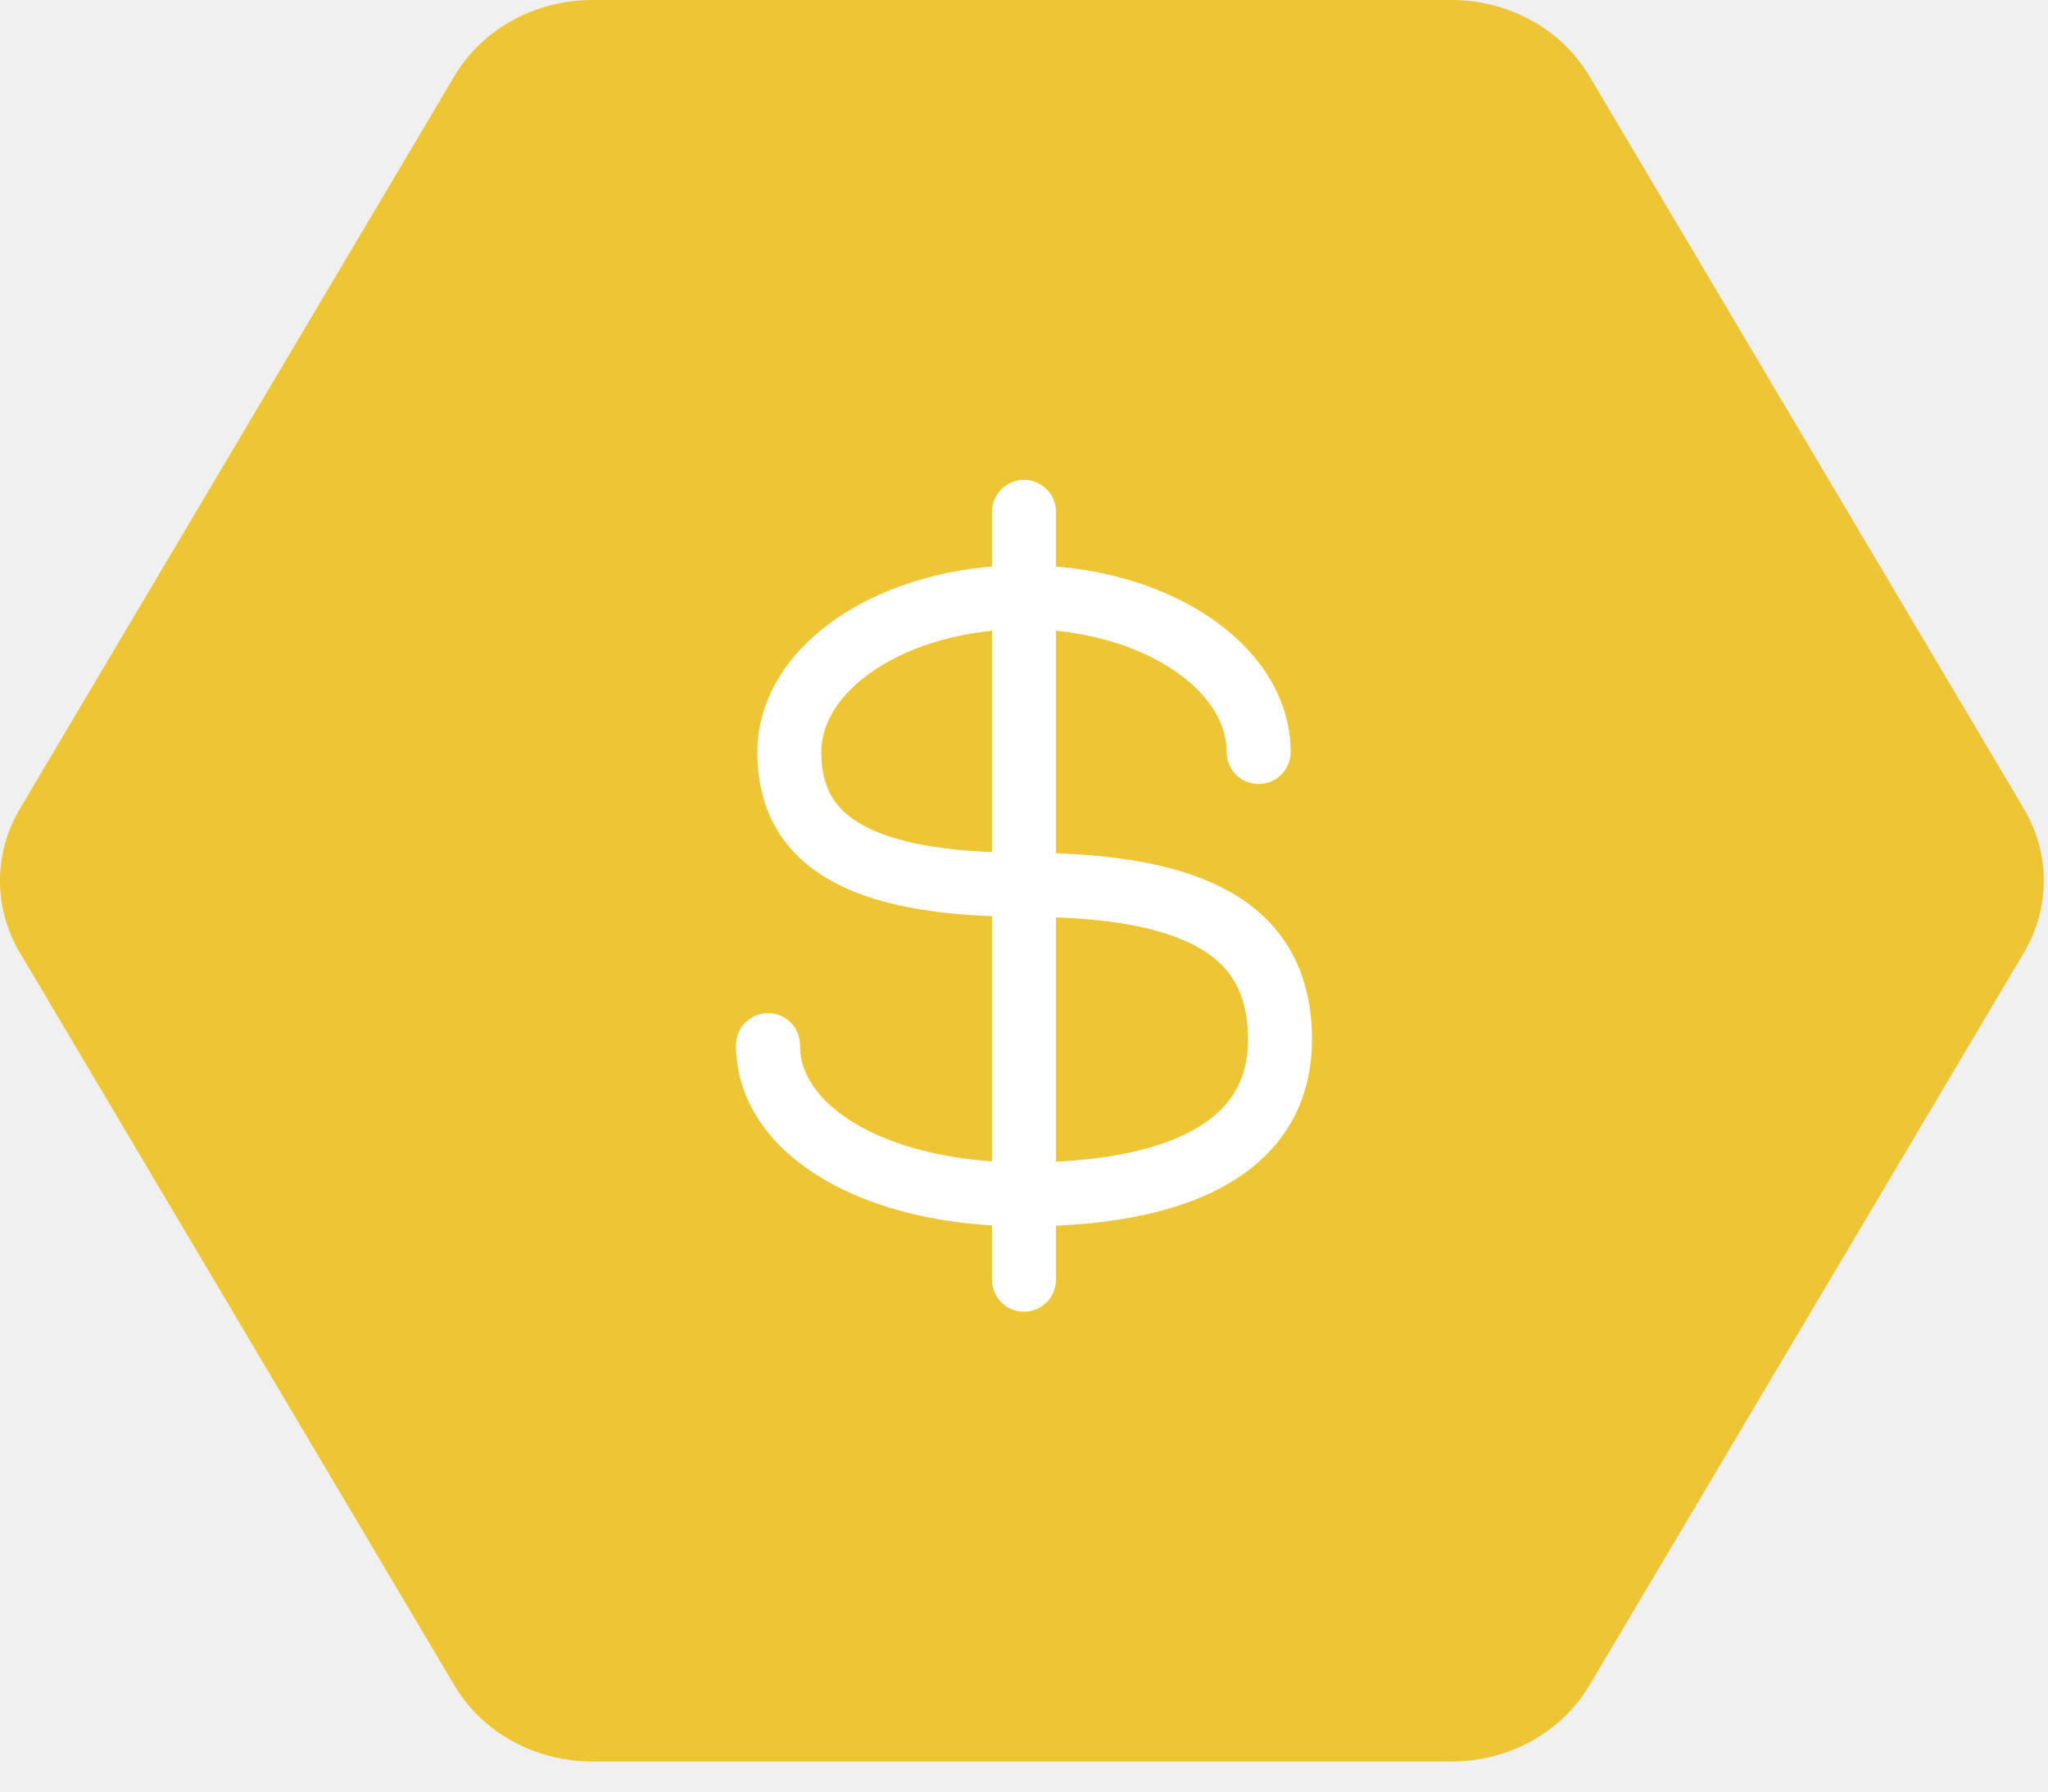
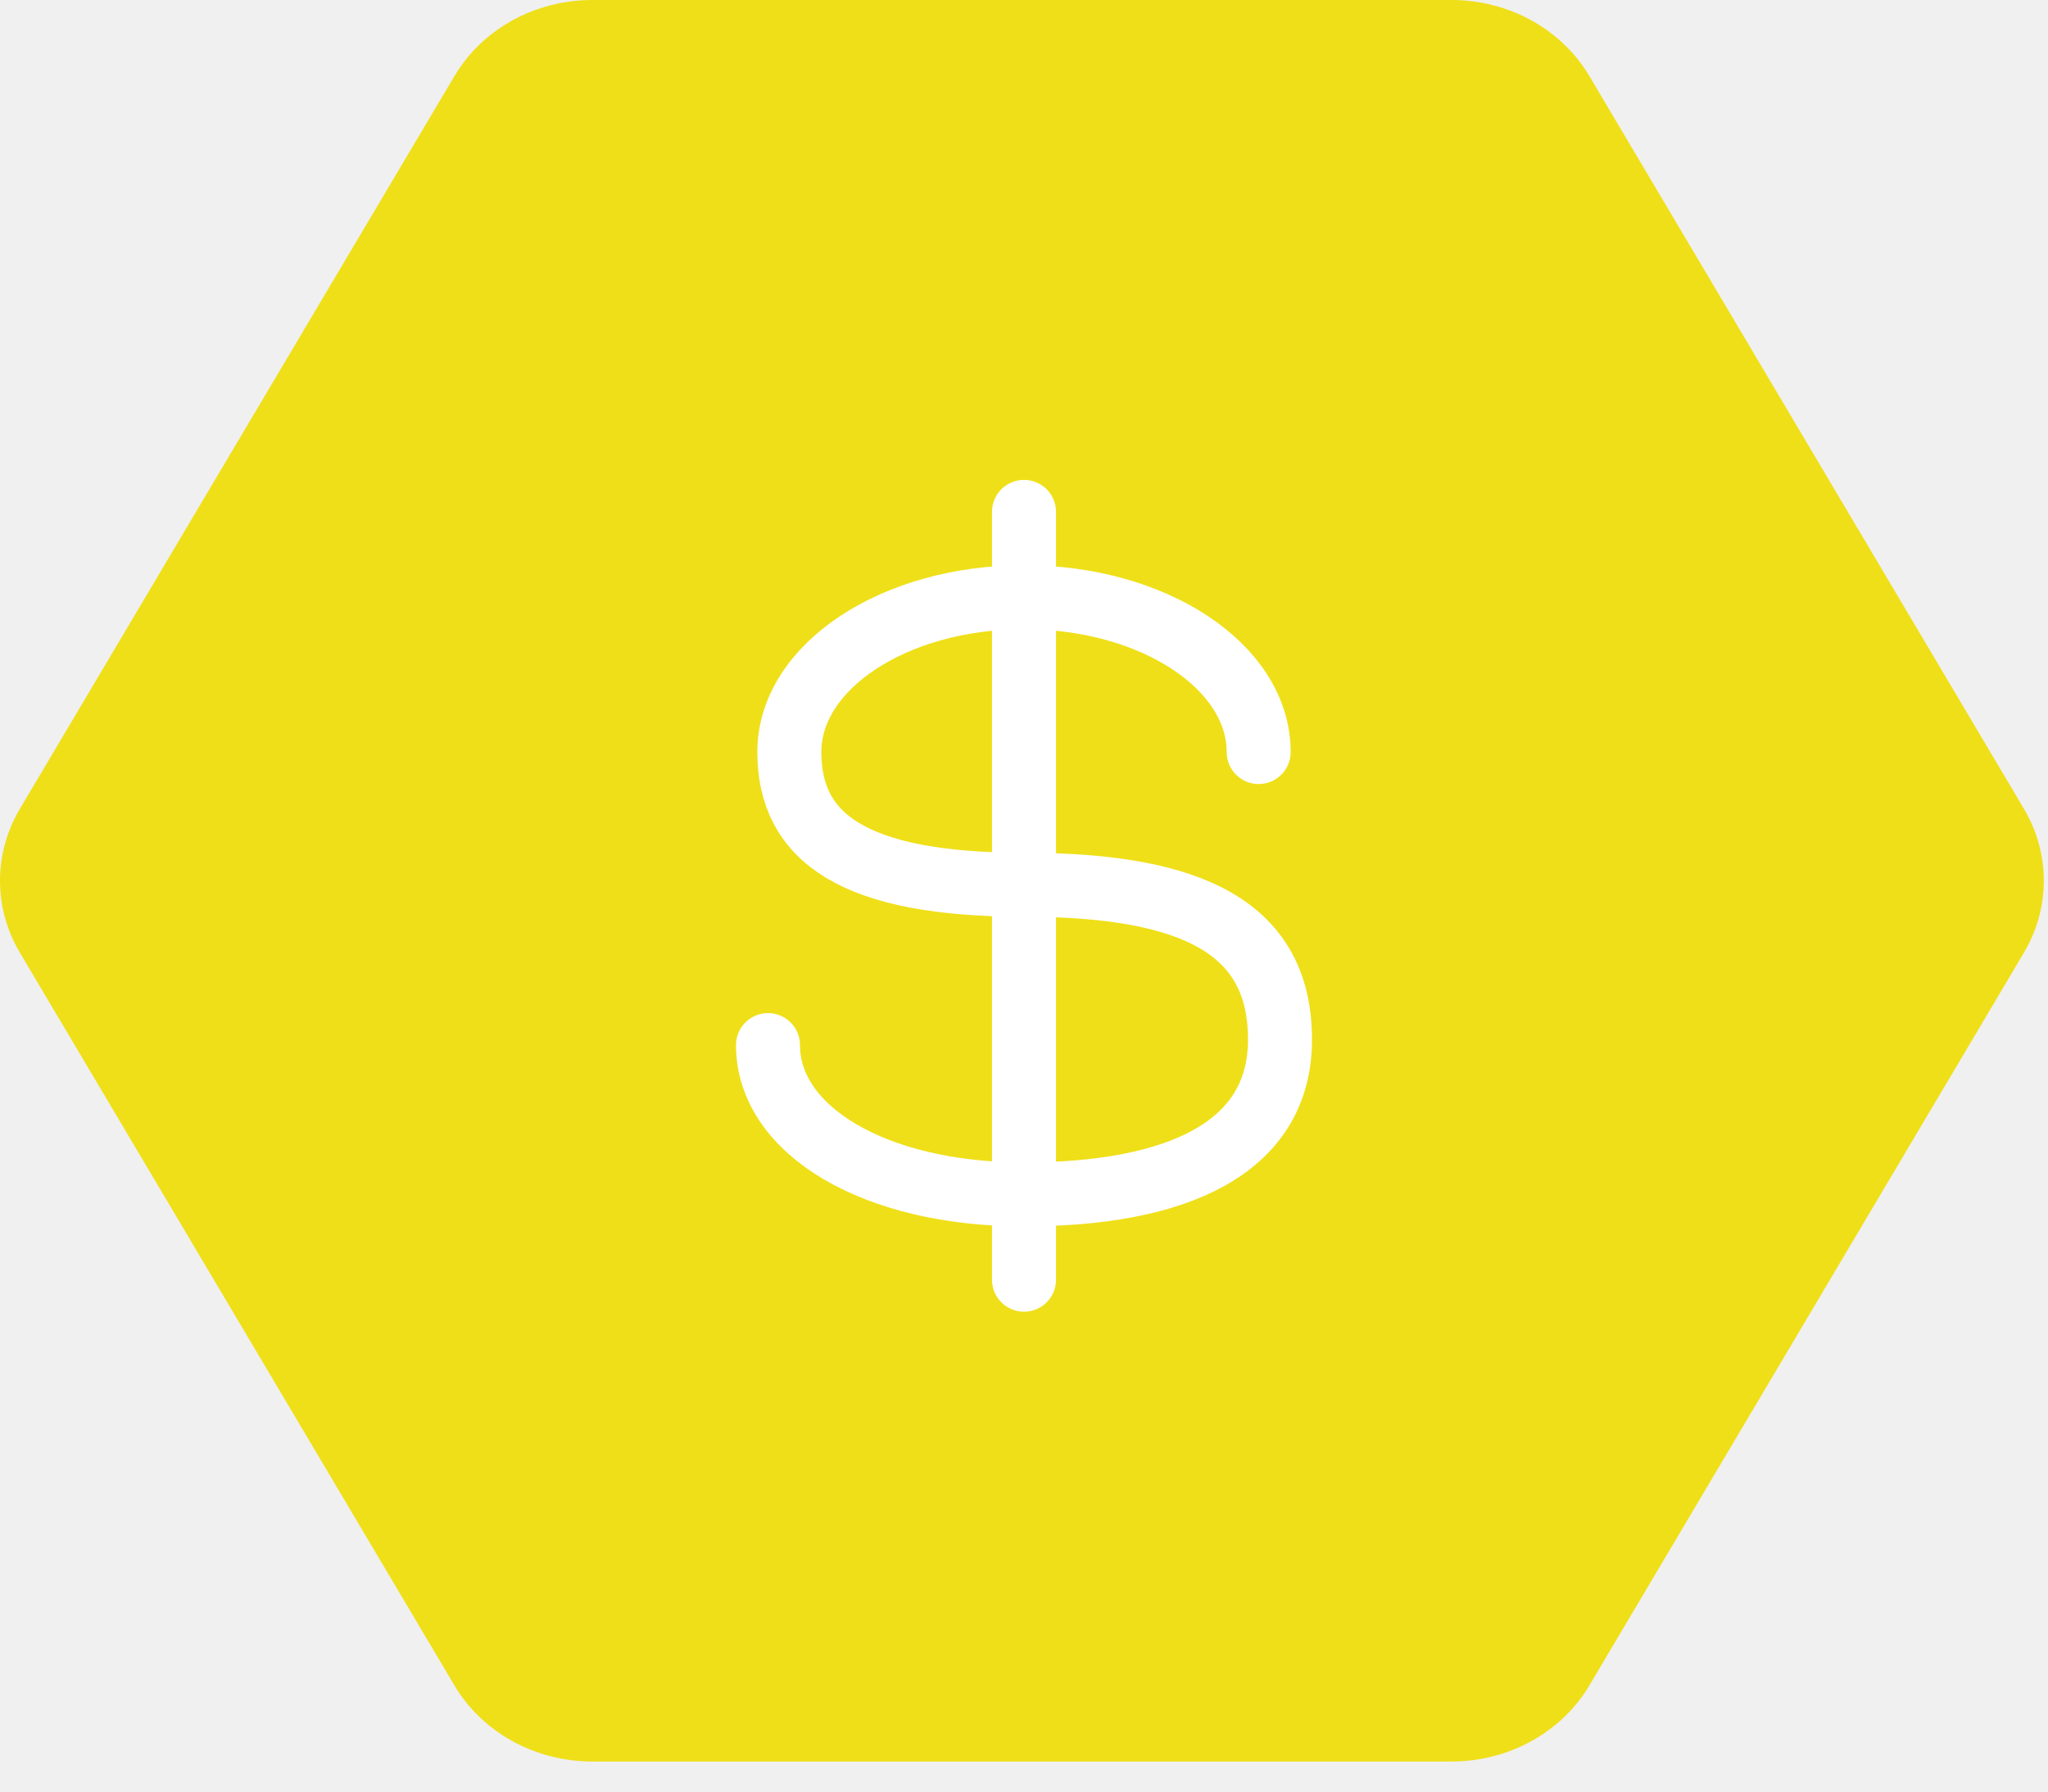
<svg xmlns="http://www.w3.org/2000/svg" width="48" height="42" viewBox="0 0 48 42" fill="none">
-   <path d="M0.466 22.333C-0.155 21.285 -0.155 20.01 0.466 18.961L10.652 1.782C11.304 0.682 12.54 -3.48804e-05 13.882 -3.49391e-05L34.02 -3.58193e-05C35.361 -3.5878e-05 36.597 0.682 37.25 1.782L47.436 18.961C48.057 20.01 48.057 21.285 47.436 22.333L37.25 39.513C36.597 40.613 35.361 41.295 34.02 41.295L13.882 41.295C12.54 41.295 11.304 40.613 10.652 39.513L0.466 22.333Z" fill="#EDC535" />
+   <path d="M0.466 22.333C-0.155 21.285 -0.155 20.01 0.466 18.961L10.652 1.782C11.304 0.682 12.54 -3.48804e-05 13.882 -3.49391e-05L34.02 -3.58193e-05C35.361 -3.5878e-05 36.597 0.682 37.25 1.782L47.436 18.961C48.057 20.01 48.057 21.285 47.436 22.333L37.25 39.513C36.597 40.613 35.361 41.295 34.02 41.295L13.882 41.295C12.54 41.295 11.304 40.613 10.652 39.513L0.466 22.333Z" fill="#EFDF18" />
  <path d="M29.5 17.63C29.5 15.625 27.038 14 24 14C20.962 14 18.5 15.625 18.5 17.63C18.5 19.634 20 20.741 24 20.741C28 20.741 30 21.778 30 24.371C30 26.963 27.5 28 24 28C20.5 28 18 26.5 18 24.5" stroke="white" stroke-width="1.5" stroke-linecap="round" />
  <path d="M24 12V30" stroke="white" stroke-width="1.5" stroke-linecap="round" />
</svg>
